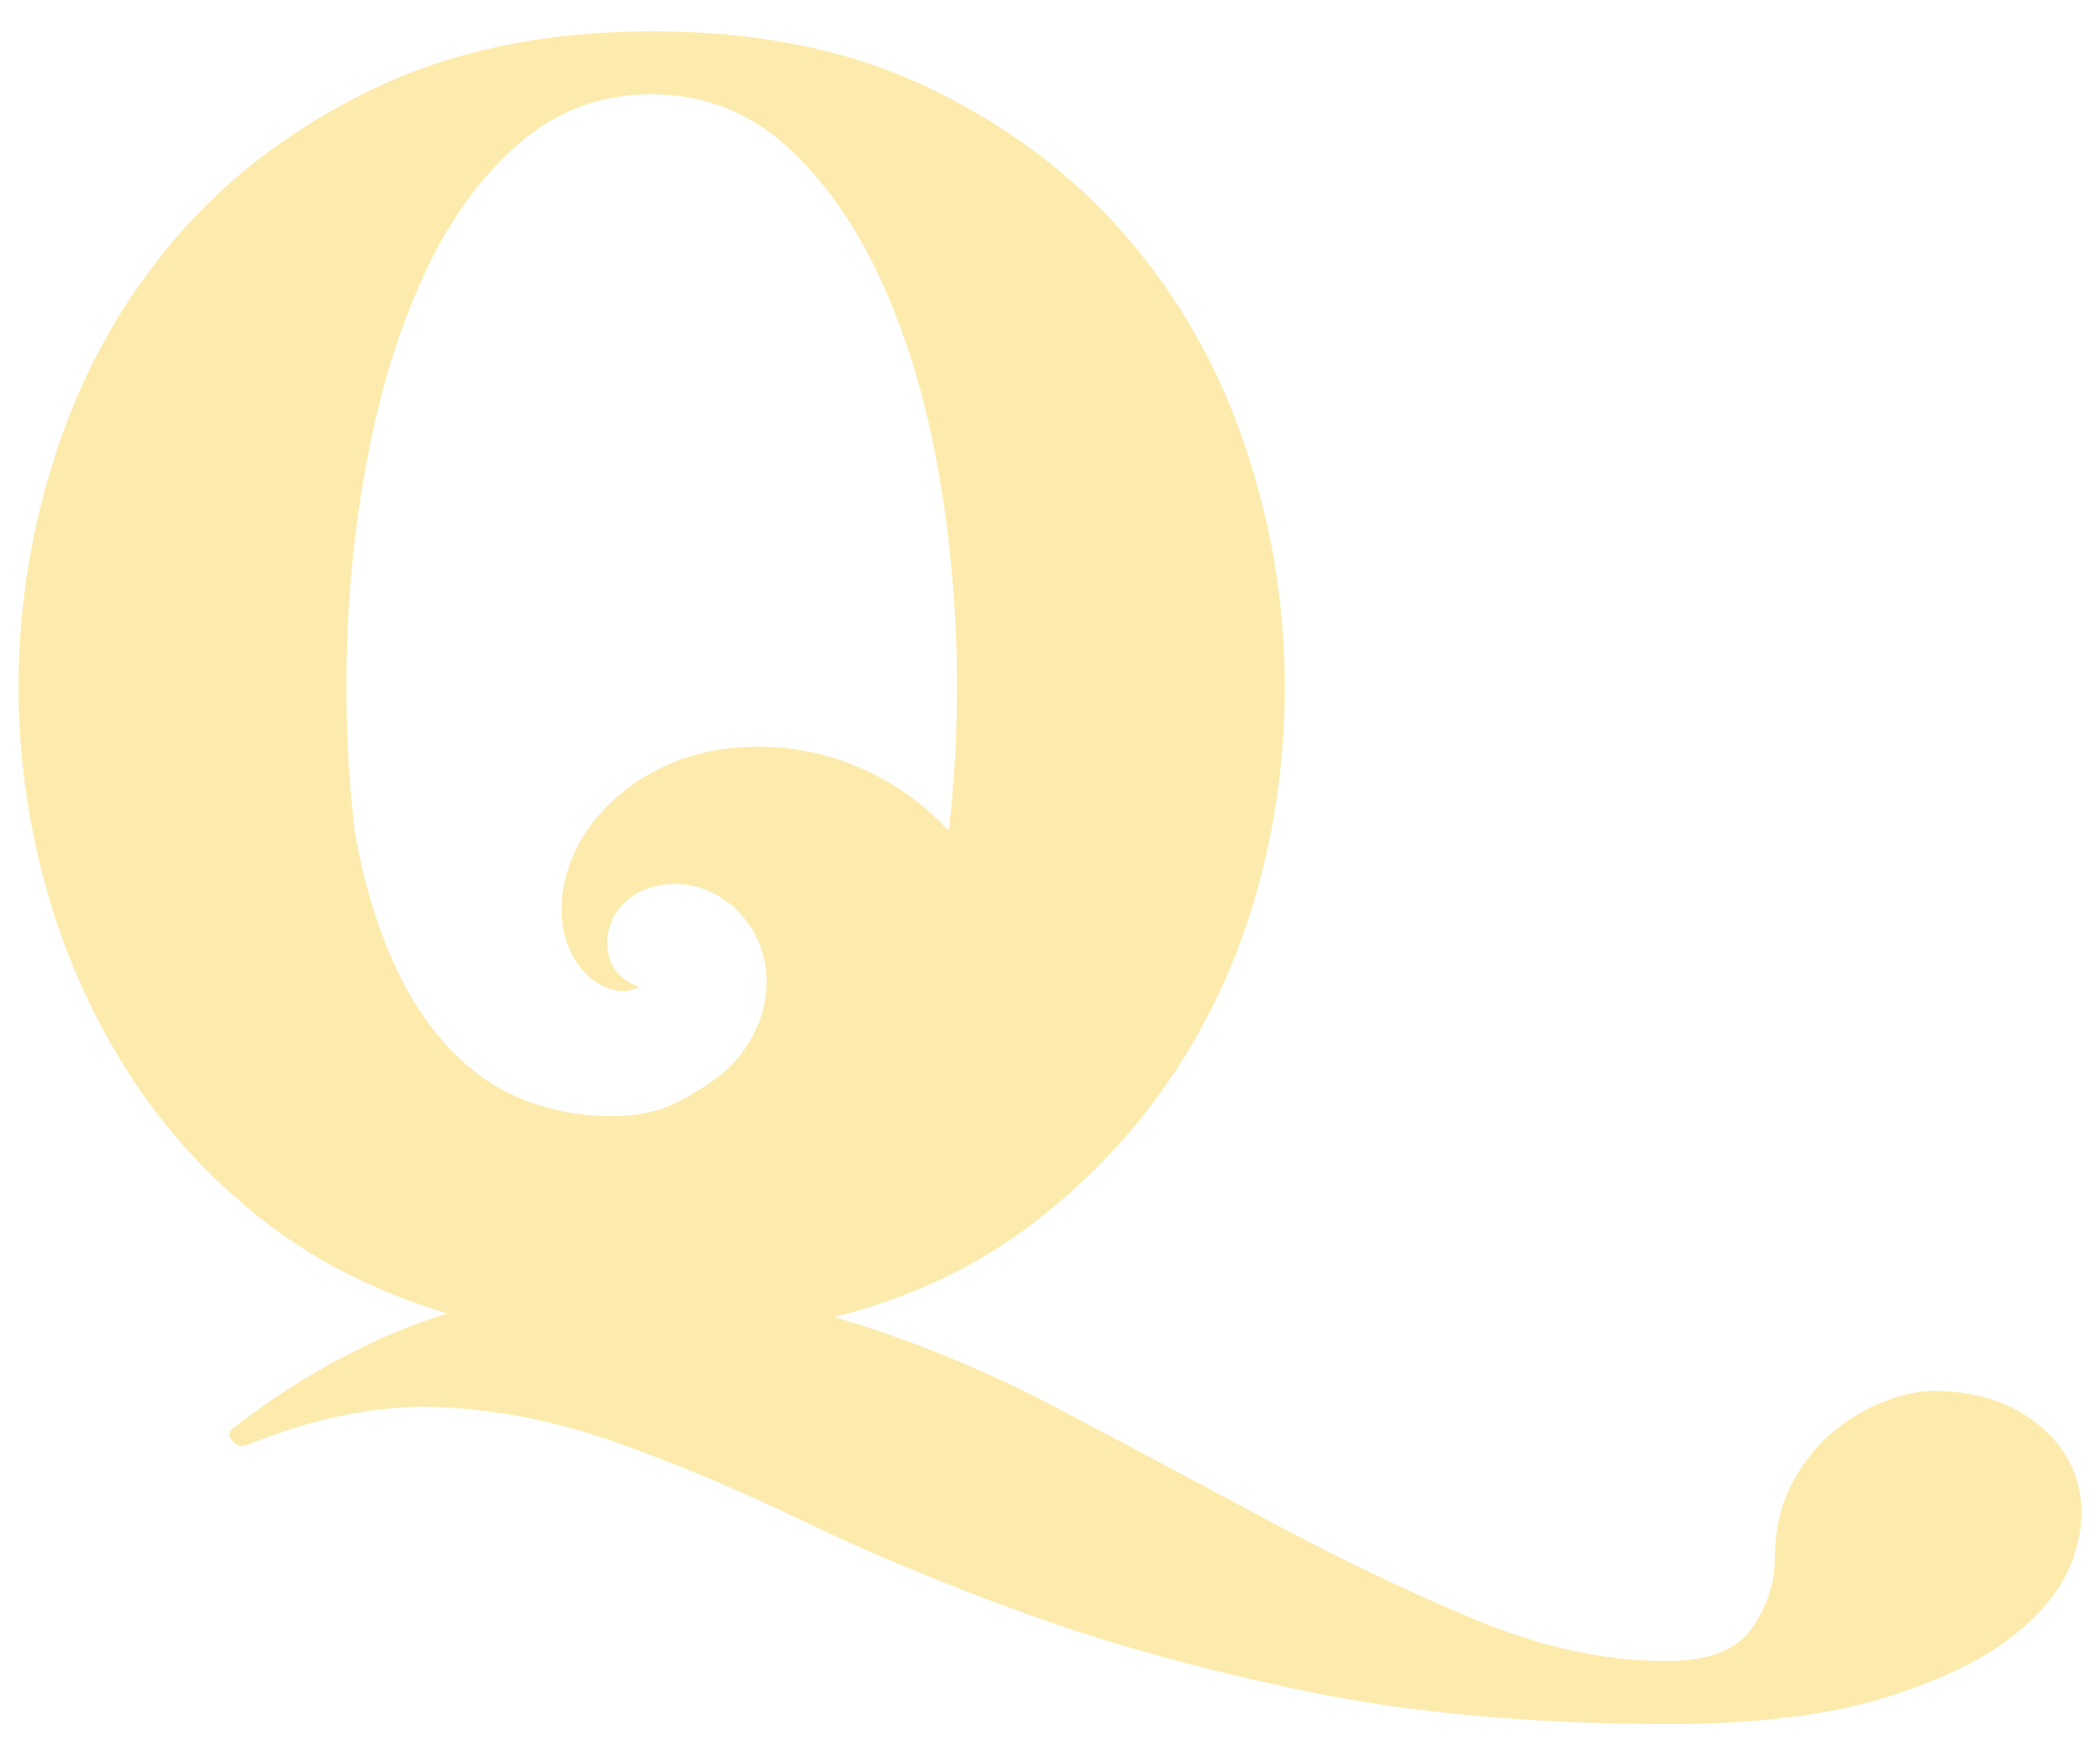
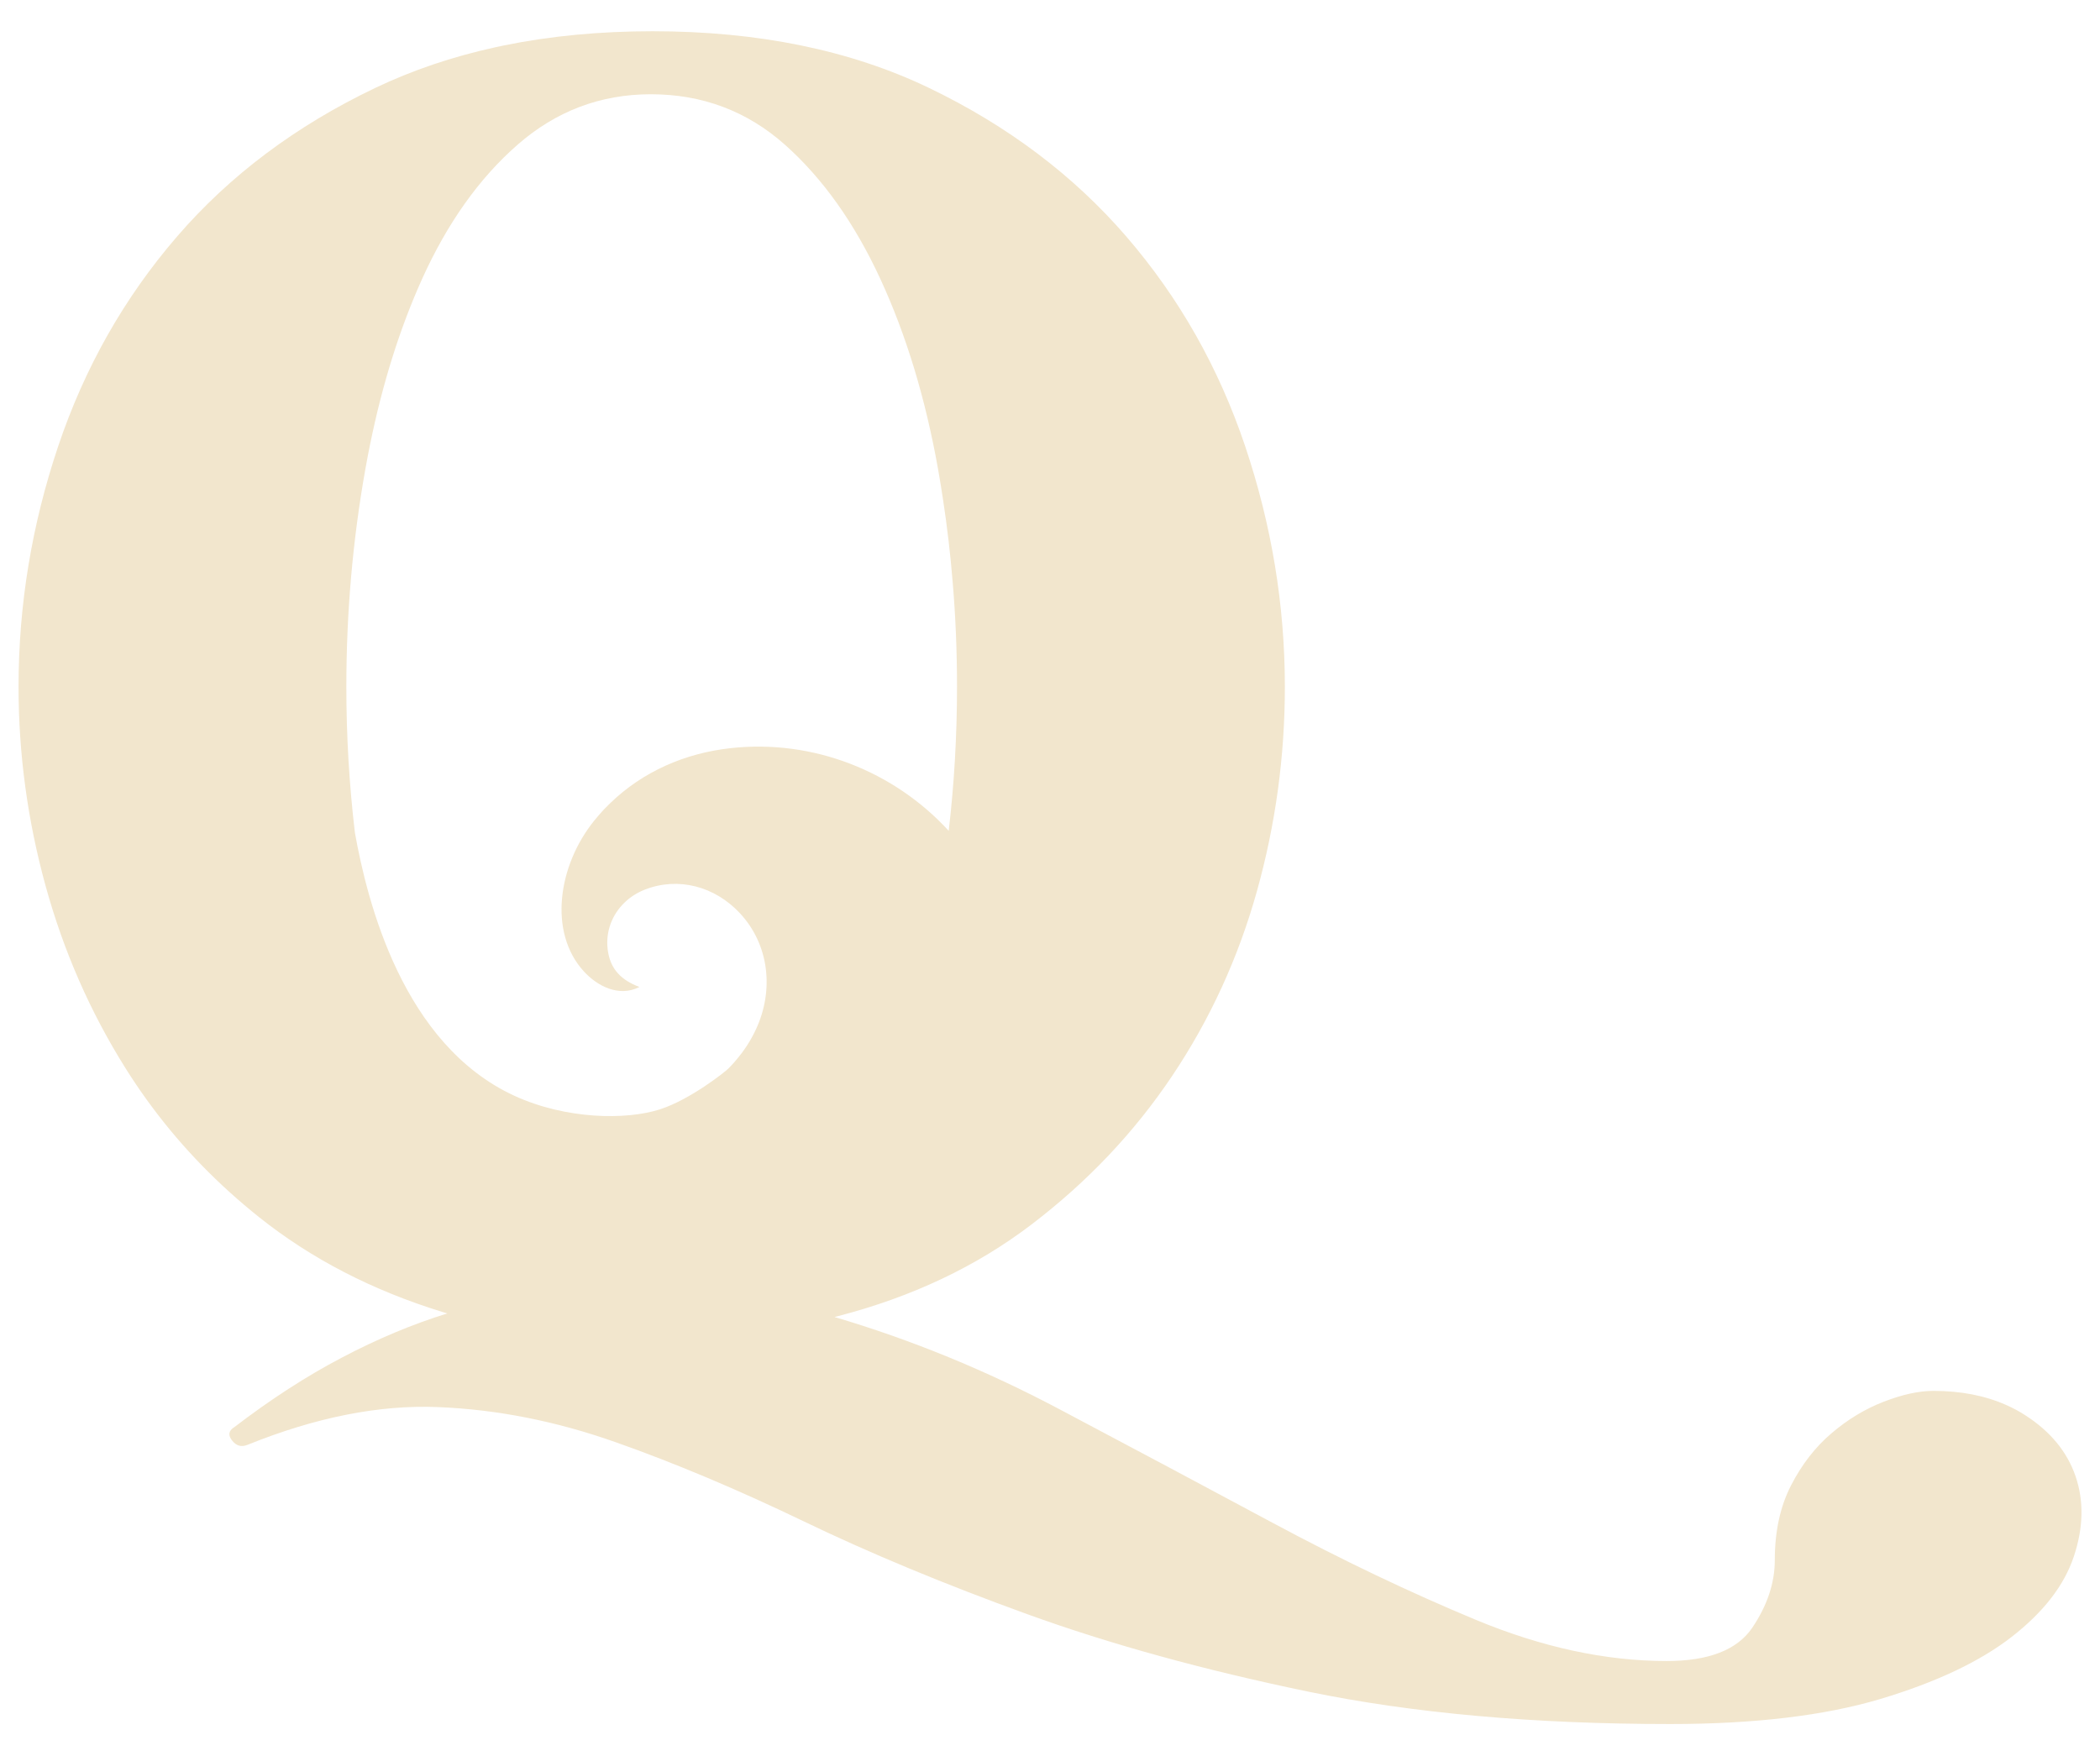
<svg xmlns="http://www.w3.org/2000/svg" viewBox="0 70 1130 945">
-   <path fill="#FDEBAD" d="M 196.566 322.668 C 197.363 318.172 198.215 313.719 199.109 309.34 C 205.793 276.516 215.121 246.801 227.082 220.238 C 240.668 190.145 257.762 166.035 278.461 147.926 C 299.137 129.82 323.059 120.73 350.184 120.73 C 377.969 120.73 402.035 129.82 422.402 147.926 C 442.746 166.035 459.867 190.145 473.758 220.238 C 487.652 250.355 498.012 284.5 504.793 322.668 C 505.734 328.035 506.629 333.406 507.43 338.797 C 509.691 353.609 511.434 368.535 512.656 383.605 C 514.211 402.094 514.965 420.766 514.965 439.625 C 514.965 465.906 513.457 491.746 510.5 517.176 C 480.992 485.016 437.477 467.816 393.277 472.66 C 368.449 475.379 345.891 485.383 328.543 502.102 C 328.148 502.492 327.727 502.879 327.332 503.297 C 326.703 503.934 325.652 504.984 324.992 505.648 C 323.16 507.621 321.402 509.664 319.691 511.766 C 300.176 535.988 295.082 571.812 314.027 592.684 C 321.703 601.156 333.227 606.523 343.621 601.434 C 343.77 601.371 343.922 601.281 344.07 601.219 C 334.344 597.574 328.91 591.812 327.277 582.879 C 325.484 573.137 328.539 563.77 334.93 556.941 C 335.297 556.547 335.691 556.156 336.078 555.789 C 339.125 552.816 342.871 550.422 347.094 548.773 C 365.086 541.797 384.637 547.109 398.02 561.387 C 413.852 578.27 416.691 602.859 406.684 624.219 C 403.816 630.355 400.176 635.852 395.918 640.777 C 395.129 641.758 394.258 642.723 393.367 643.633 C 392.898 644.148 392.406 644.637 391.91 645.152 C 390.551 646.582 371.699 661.703 355.207 667.051 C 337.129 672.918 304.648 672.578 276.824 659.797 C 216.699 632.152 197.602 555.258 190.973 518.191 C 187.934 492.438 186.367 466.258 186.367 439.625 C 186.367 399.832 189.781 360.836 196.566 322.668 M 1116.871 864.645 C 1112.352 851.414 1103.309 840.414 1089.742 831.703 C 1086.473 829.586 1083.035 827.746 1079.43 826.172 C 1068.059 821.133 1055.035 818.613 1040.32 818.613 C 1032.551 818.613 1023.672 820.566 1013.664 824.43 C 1003.633 828.312 994.262 833.965 985.551 841.406 C 976.812 848.82 969.562 858.195 963.746 869.496 C 957.93 880.801 955.008 894.223 955.008 909.738 C 955.008 922.008 950.957 934.109 942.906 946.07 C 934.805 958.031 919.477 964.016 896.848 964.016 C 863.906 964.016 829.645 956.598 794.113 941.832 C 758.559 927.047 722.227 909.691 685.066 889.77 C 647.91 869.828 609.625 849.41 570.207 828.551 C 530.789 807.641 490.406 791.086 449.059 778.863 C 449.504 778.746 449.953 778.629 450.398 778.512 C 490.547 768.176 525.469 751.645 555.184 728.945 C 585.23 706.035 610.449 679.379 630.793 649.004 C 651.137 618.629 666.324 585.496 676.355 549.637 C 686.363 513.773 691.379 477.113 691.379 439.625 C 691.379 395.688 684.242 352.57 670.043 310.234 C 655.824 267.922 634.512 230.27 606.066 197.305 C 577.625 164.363 542.258 137.707 499.941 117.34 C 457.605 96.996 408.016 86.82 351.148 86.82 C 322.73 86.82 296.074 89.363 271.184 94.453 C 269.633 94.781 268.078 95.09 266.547 95.441 C 243.422 100.504 221.879 107.805 201.887 117.34 C 159.242 137.707 123.688 164.363 95.266 197.305 C 66.82 230.27 45.512 267.922 31.289 310.234 C 17.066 352.57 9.98 395.688 9.98 439.625 C 9.98 475.816 14.828 511.512 24.508 546.738 C 34.207 581.965 48.574 614.742 67.645 645.117 C 71.227 650.816 74.969 656.375 78.875 661.812 C 79.984 663.344 81.09 664.875 82.246 666.383 C 98.469 688.094 117.543 707.66 139.371 725.086 C 167.484 747.523 200.402 764.551 238.125 776.156 C 238.973 776.414 239.82 776.676 240.668 776.934 C 221.902 782.75 203.016 790.66 183.969 800.691 C 164.895 810.699 145.68 823.133 126.277 837.992 C 123.711 839.547 122.887 841.383 123.781 843.523 C 123.781 843.547 123.805 843.57 123.805 843.57 C 124.039 844.113 124.395 844.68 124.84 845.266 C 127.078 848.188 129.832 848.988 133.082 847.691 C 169.91 832.812 204.148 826.027 235.816 827.348 C 267.465 828.621 299.301 834.93 331.277 846.234 C 363.277 857.535 397.02 871.758 432.574 888.875 C 468.105 905.996 508.184 922.641 552.758 938.797 C 597.355 954.949 647.746 968.84 703.977 980.496 C 760.184 992.105 825.125 997.922 898.805 997.922 C 944.012 997.922 981.664 993.426 1011.711 984.477 C 1041.758 975.48 1065.352 964.32 1082.469 951.016 C 1099.586 937.711 1110.727 923.301 1115.906 907.785 C 1121.086 892.289 1121.391 877.902 1116.871 864.645 " />
+   <path fill="#F2E6CD" d="M 196.566 322.668 C 197.363 318.172 198.215 313.719 199.109 309.34 C 205.793 276.516 215.121 246.801 227.082 220.238 C 240.668 190.145 257.762 166.035 278.461 147.926 C 299.137 129.82 323.059 120.73 350.184 120.73 C 377.969 120.73 402.035 129.82 422.402 147.926 C 442.746 166.035 459.867 190.145 473.758 220.238 C 487.652 250.355 498.012 284.5 504.793 322.668 C 505.734 328.035 506.629 333.406 507.43 338.797 C 509.691 353.609 511.434 368.535 512.656 383.605 C 514.211 402.094 514.965 420.766 514.965 439.625 C 514.965 465.906 513.457 491.746 510.5 517.176 C 480.992 485.016 437.477 467.816 393.277 472.66 C 368.449 475.379 345.891 485.383 328.543 502.102 C 328.148 502.492 327.727 502.879 327.332 503.297 C 326.703 503.934 325.652 504.984 324.992 505.648 C 323.16 507.621 321.402 509.664 319.691 511.766 C 300.176 535.988 295.082 571.812 314.027 592.684 C 321.703 601.156 333.227 606.523 343.621 601.434 C 343.77 601.371 343.922 601.281 344.07 601.219 C 334.344 597.574 328.91 591.812 327.277 582.879 C 325.484 573.137 328.539 563.77 334.93 556.941 C 335.297 556.547 335.691 556.156 336.078 555.789 C 339.125 552.816 342.871 550.422 347.094 548.773 C 365.086 541.797 384.637 547.109 398.02 561.387 C 413.852 578.27 416.691 602.859 406.684 624.219 C 403.816 630.355 400.176 635.852 395.918 640.777 C 395.129 641.758 394.258 642.723 393.367 643.633 C 392.898 644.148 392.406 644.637 391.91 645.152 C 390.551 646.582 371.699 661.703 355.207 667.051 C 337.129 672.918 304.648 672.578 276.824 659.797 C 216.699 632.152 197.602 555.258 190.973 518.191 C 187.934 492.438 186.367 466.258 186.367 439.625 C 186.367 399.832 189.781 360.836 196.566 322.668 M 1116.871 864.645 C 1112.352 851.414 1103.309 840.414 1089.742 831.703 C 1086.473 829.586 1083.035 827.746 1079.43 826.172 C 1068.059 821.133 1055.035 818.613 1040.32 818.613 C 1032.551 818.613 1023.672 820.566 1013.664 824.43 C 1003.633 828.312 994.262 833.965 985.551 841.406 C 976.812 848.82 969.562 858.195 963.746 869.496 C 957.93 880.801 955.008 894.223 955.008 909.738 C 955.008 922.008 950.957 934.109 942.906 946.07 C 934.805 958.031 919.477 964.016 896.848 964.016 C 863.906 964.016 829.645 956.598 794.113 941.832 C 758.559 927.047 722.227 909.691 685.066 889.77 C 647.91 869.828 609.625 849.41 570.207 828.551 C 530.789 807.641 490.406 791.086 449.059 778.863 C 449.504 778.746 449.953 778.629 450.398 778.512 C 490.547 768.176 525.469 751.645 555.184 728.945 C 585.23 706.035 610.449 679.379 630.793 649.004 C 651.137 618.629 666.324 585.496 676.355 549.637 C 686.363 513.773 691.379 477.113 691.379 439.625 C 691.379 395.688 684.242 352.57 670.043 310.234 C 655.824 267.922 634.512 230.27 606.066 197.305 C 577.625 164.363 542.258 137.707 499.941 117.34 C 457.605 96.996 408.016 86.82 351.148 86.82 C 322.73 86.82 296.074 89.363 271.184 94.453 C 269.633 94.781 268.078 95.09 266.547 95.441 C 243.422 100.504 221.879 107.805 201.887 117.34 C 159.242 137.707 123.688 164.363 95.266 197.305 C 66.82 230.27 45.512 267.922 31.289 310.234 C 17.066 352.57 9.98 395.688 9.98 439.625 C 9.98 475.816 14.828 511.512 24.508 546.738 C 34.207 581.965 48.574 614.742 67.645 645.117 C 71.227 650.816 74.969 656.375 78.875 661.812 C 79.984 663.344 81.09 664.875 82.246 666.383 C 98.469 688.094 117.543 707.66 139.371 725.086 C 167.484 747.523 200.402 764.551 238.125 776.156 C 238.973 776.414 239.82 776.676 240.668 776.934 C 221.902 782.75 203.016 790.66 183.969 800.691 C 164.895 810.699 145.68 823.133 126.277 837.992 C 123.711 839.547 122.887 841.383 123.781 843.523 C 123.781 843.547 123.805 843.57 123.805 843.57 C 124.039 844.113 124.395 844.68 124.84 845.266 C 127.078 848.188 129.832 848.988 133.082 847.691 C 169.91 832.812 204.148 826.027 235.816 827.348 C 267.465 828.621 299.301 834.93 331.277 846.234 C 363.277 857.535 397.02 871.758 432.574 888.875 C 468.105 905.996 508.184 922.641 552.758 938.797 C 597.355 954.949 647.746 968.84 703.977 980.496 C 760.184 992.105 825.125 997.922 898.805 997.922 C 944.012 997.922 981.664 993.426 1011.711 984.477 C 1041.758 975.48 1065.352 964.32 1082.469 951.016 C 1099.586 937.711 1110.727 923.301 1115.906 907.785 C 1121.086 892.289 1121.391 877.902 1116.871 864.645 " />
</svg>
